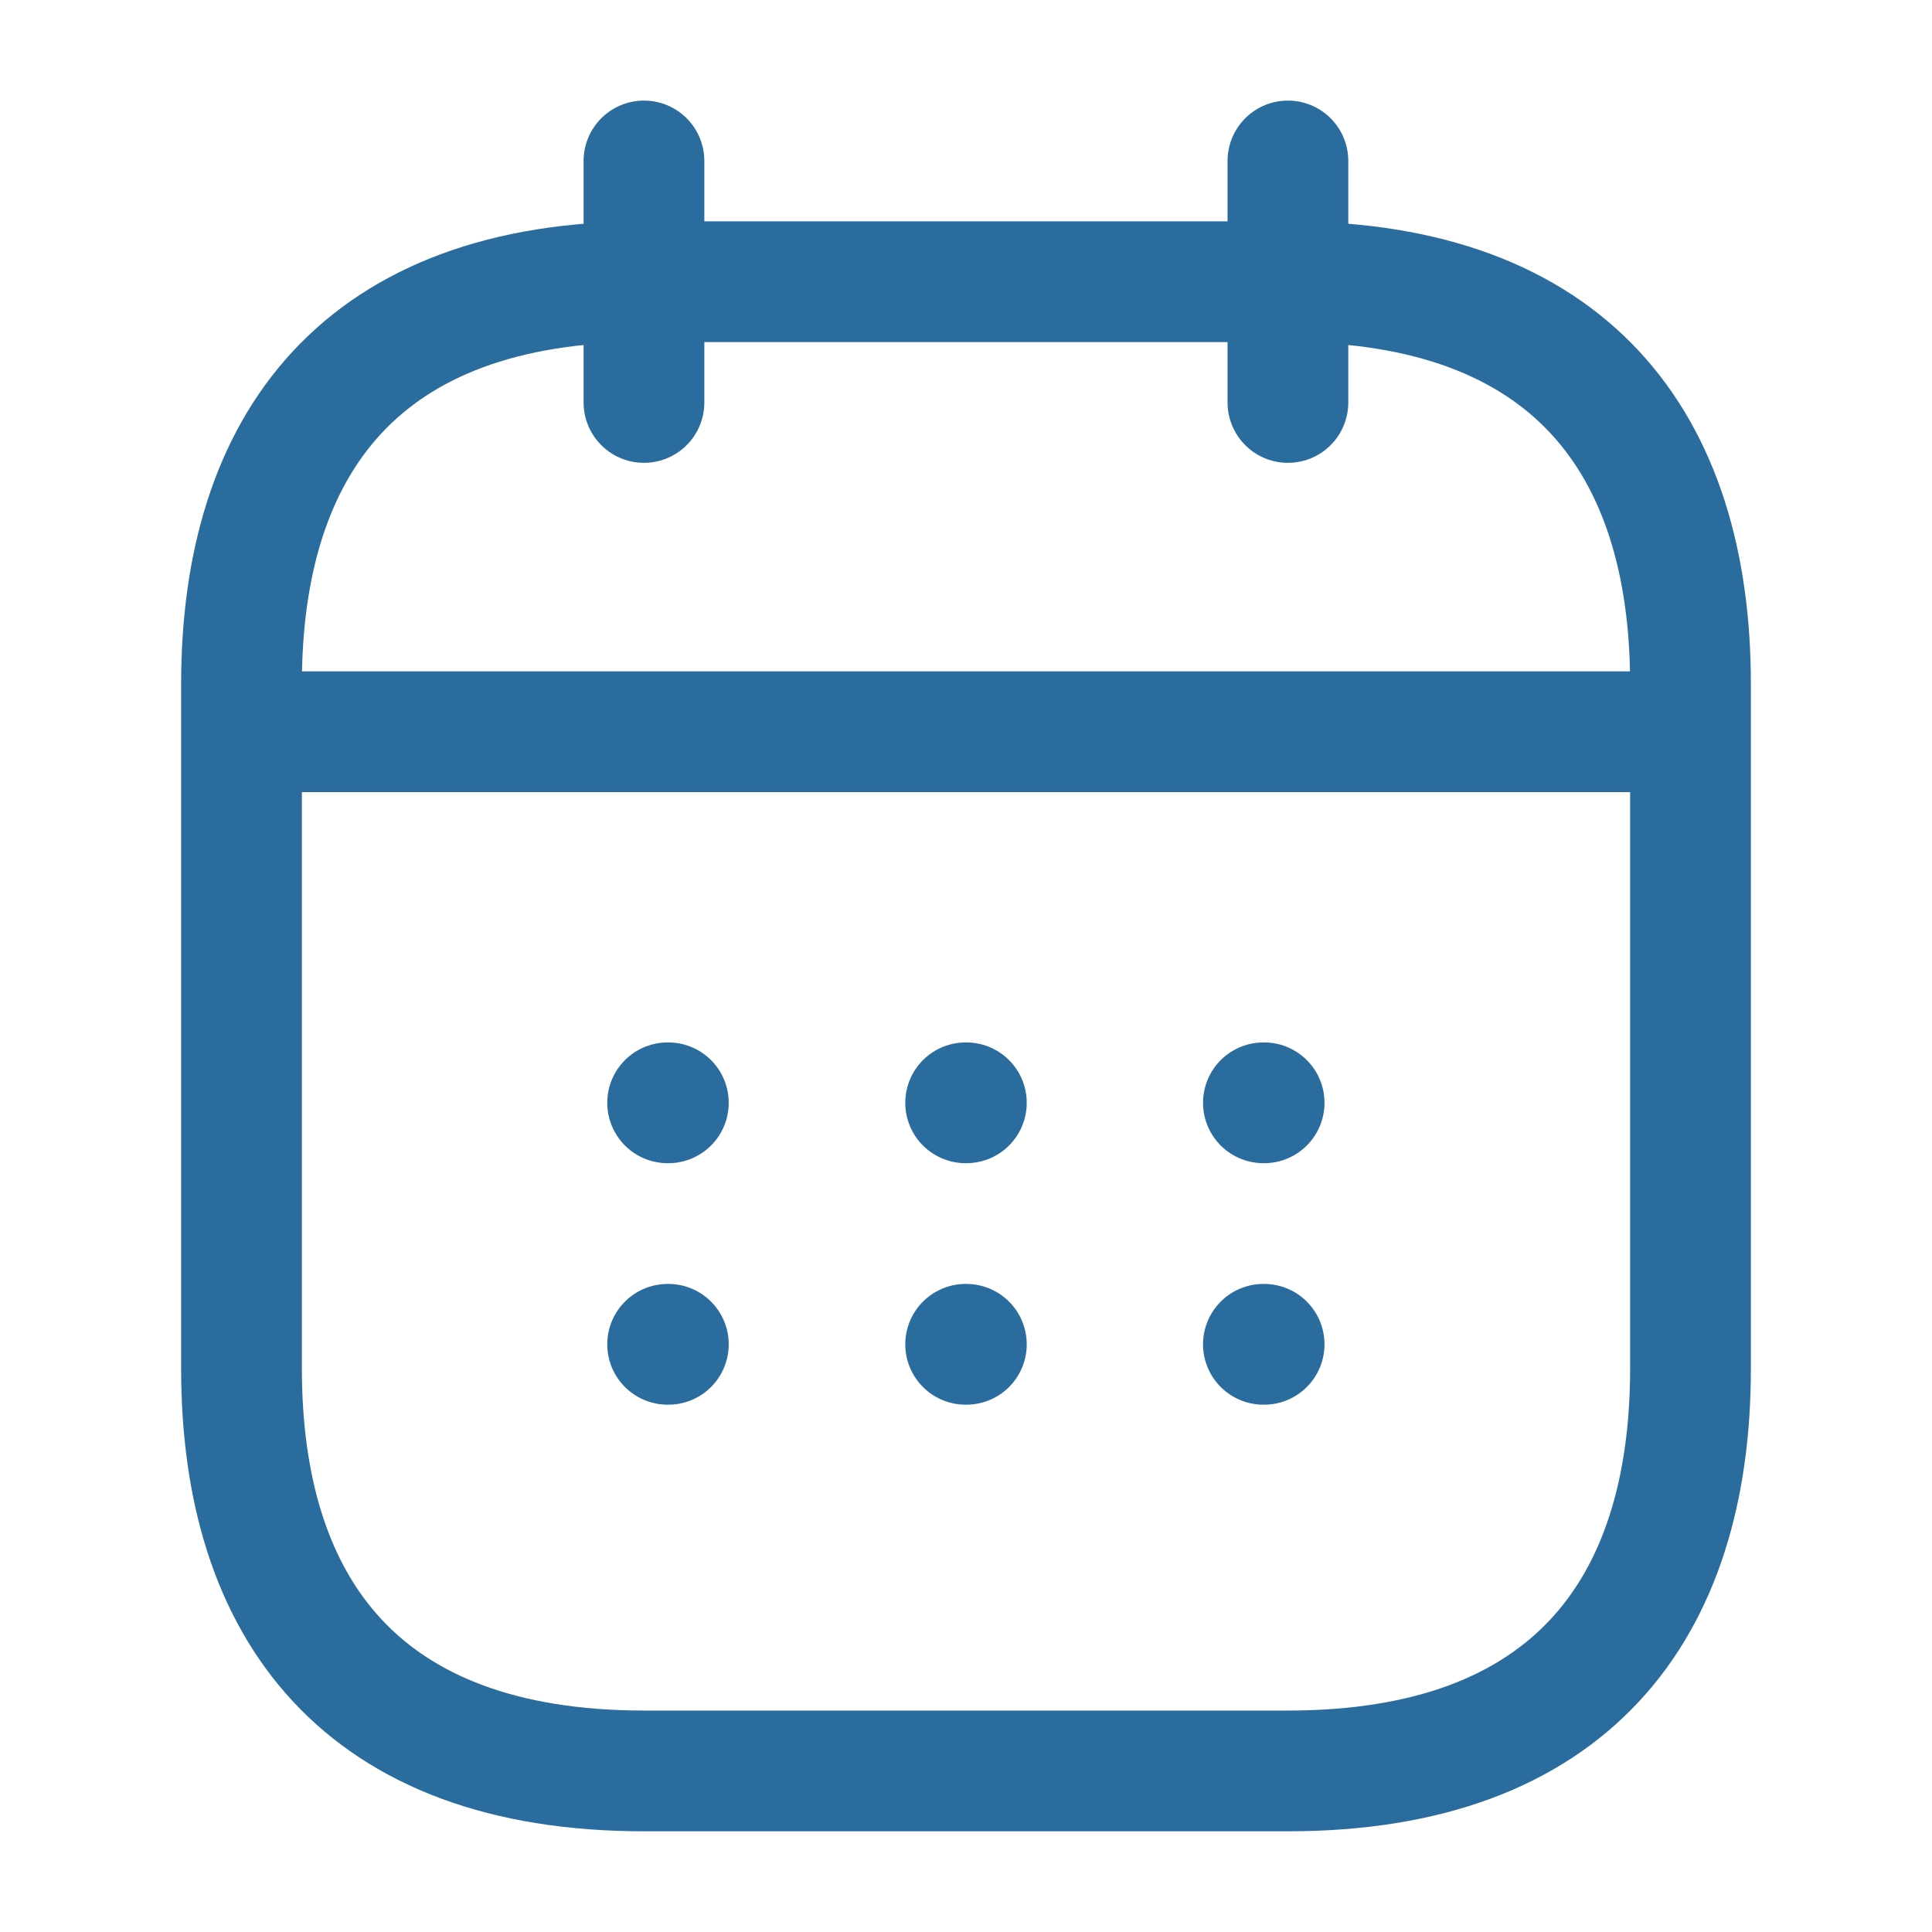
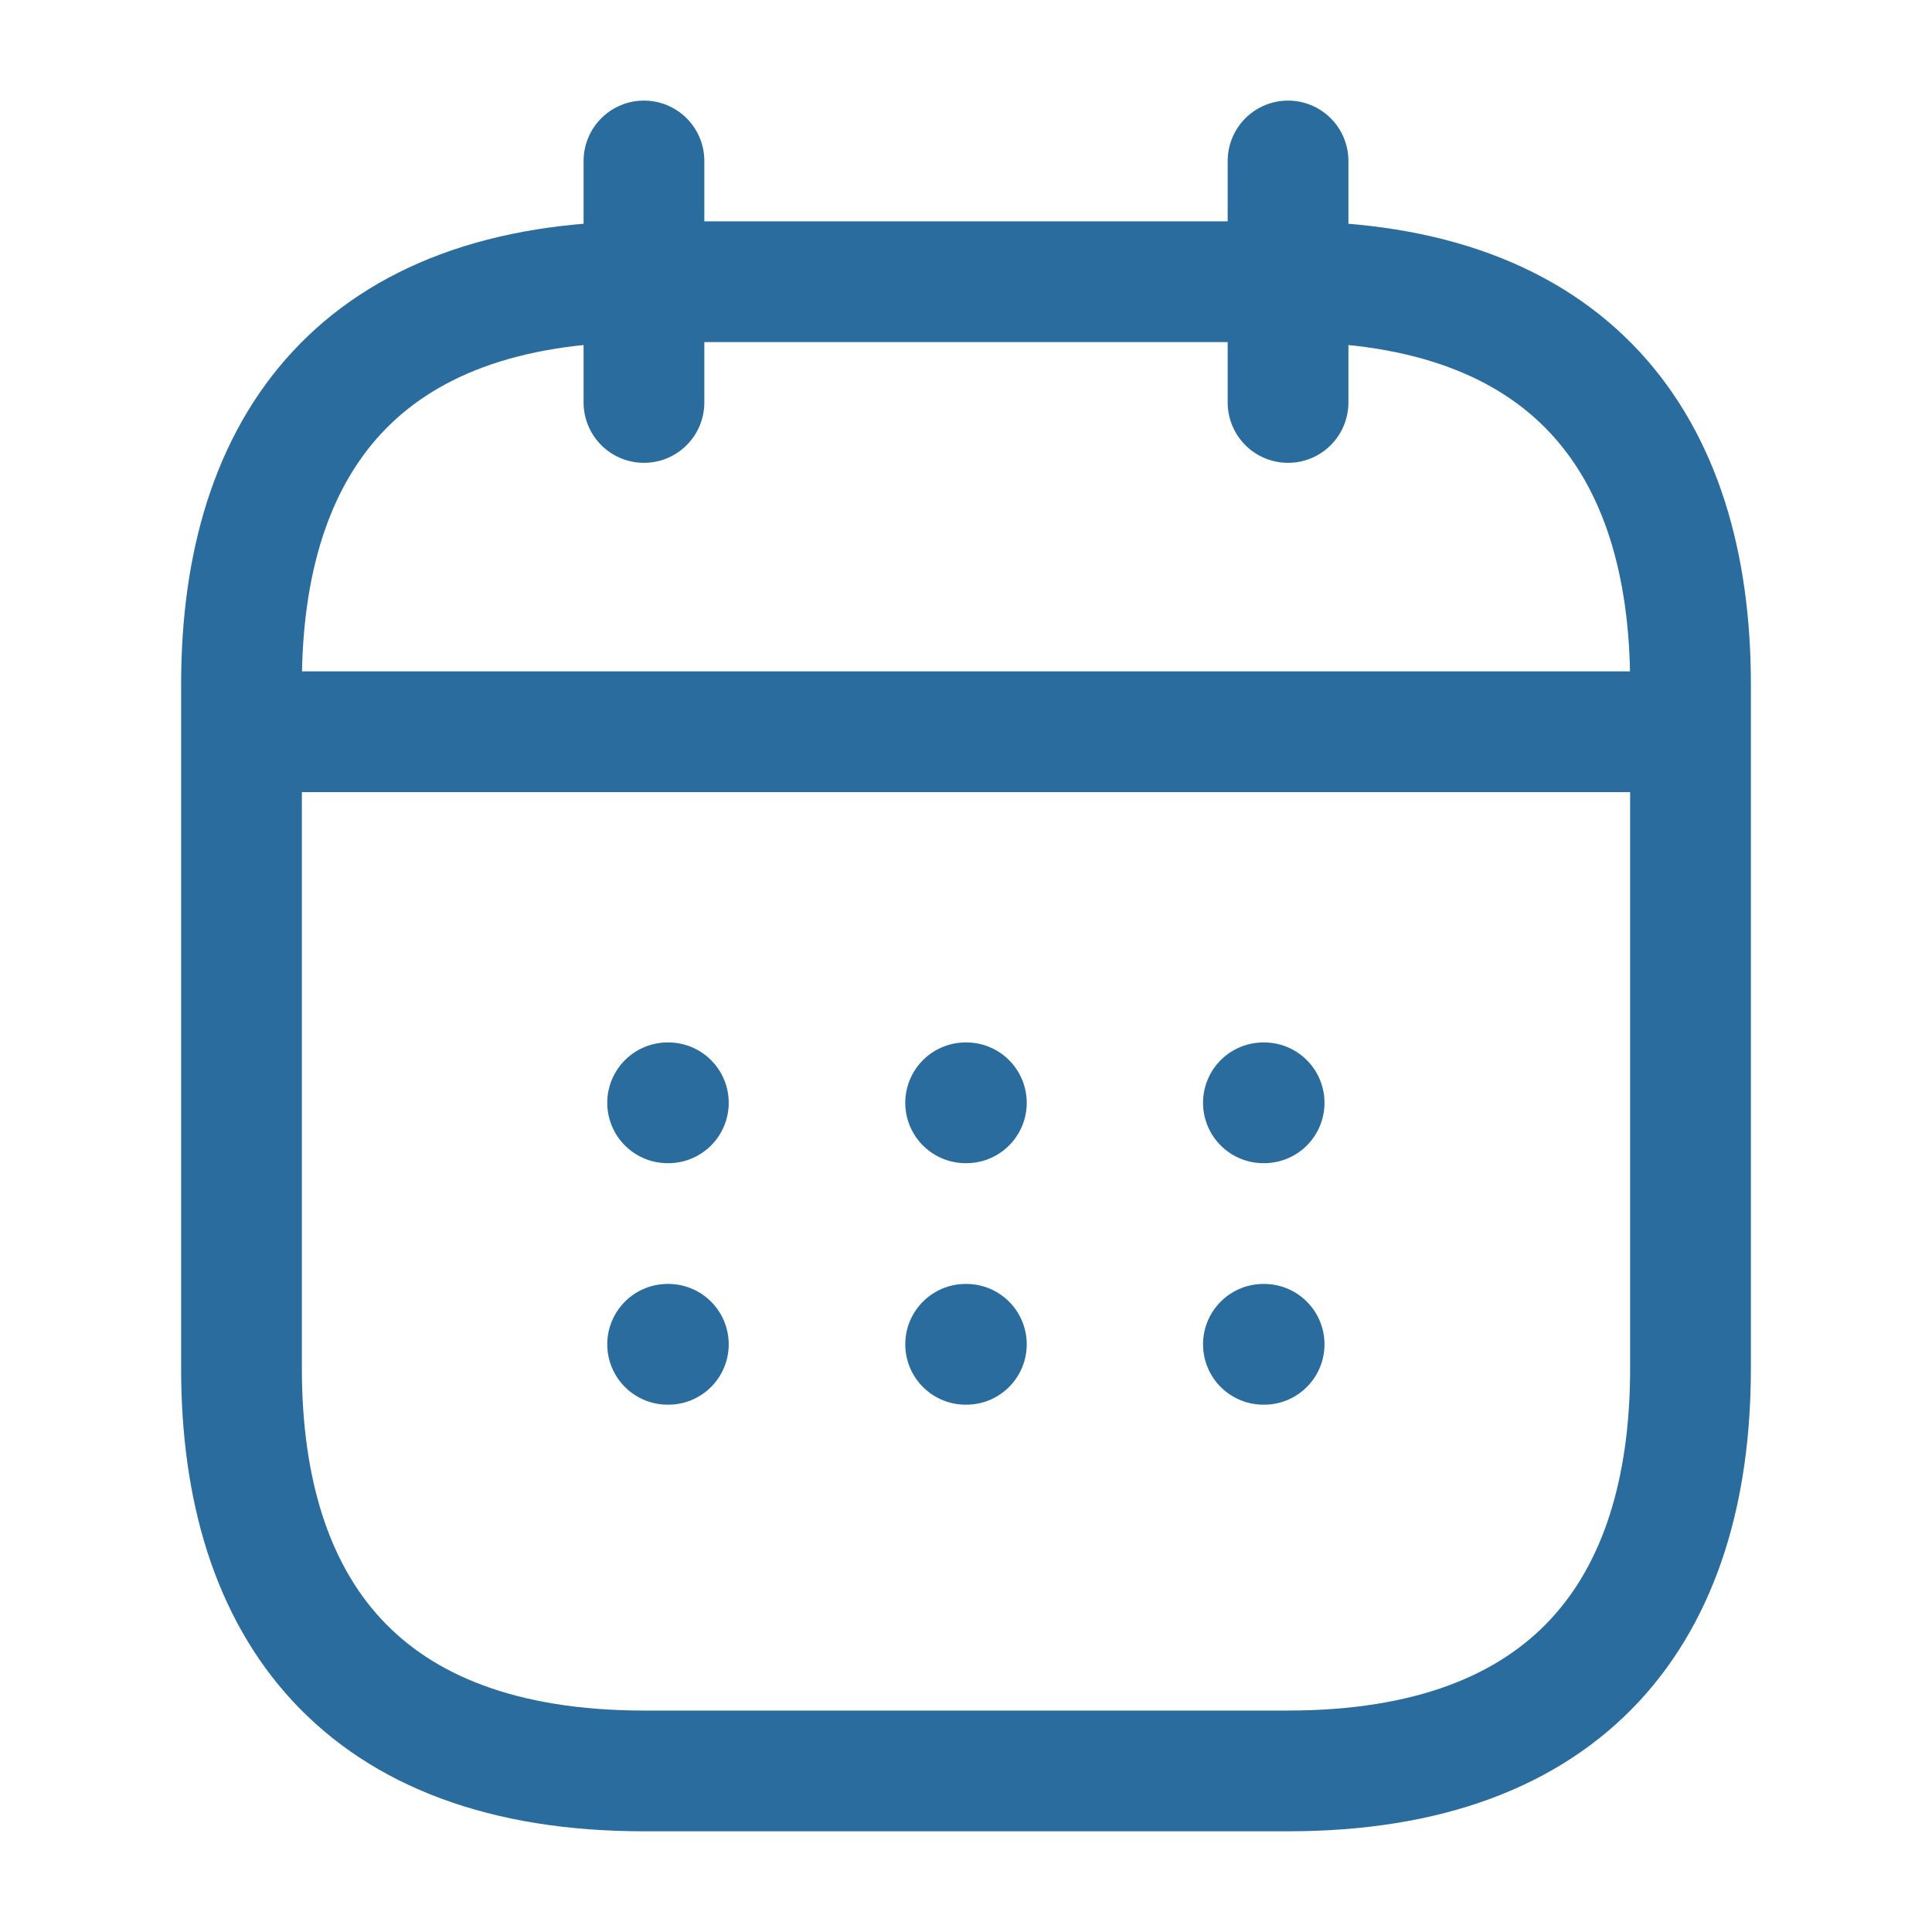
<svg xmlns="http://www.w3.org/2000/svg" width="16" height="16" viewBox="0 0 16 16" fill="none">
  <path d="M5.333 1.333V3.333" stroke="#2B6C9F" stroke-miterlimit="10" stroke-linecap="round" stroke-linejoin="round" />
-   <path d="M10.666 1.333V3.333" stroke="#2B6C9F" stroke-miterlimit="10" stroke-linecap="round" stroke-linejoin="round" />
+   <path d="M10.667 1.333V3.333" stroke="#2B6C9F" stroke-miterlimit="10" stroke-linecap="round" stroke-linejoin="round" />
  <path d="M2.333 6.06H13.667" stroke="#2B6C9F" stroke-miterlimit="10" stroke-linecap="round" stroke-linejoin="round" />
  <path d="M14 5.666V11.333C14 13.333 13 14.666 10.667 14.666H5.333C3 14.666 2 13.333 2 11.333V5.666C2 3.666 3 2.333 5.333 2.333H10.667C13 2.333 14 3.666 14 5.666Z" stroke="#2B6C9F" stroke-miterlimit="10" stroke-linecap="round" stroke-linejoin="round" />
  <path d="M10.463 9.133H10.469" stroke="#2B6C9F" stroke-linecap="round" stroke-linejoin="round" />
  <path d="M10.463 11.133H10.469" stroke="#2B6C9F" stroke-linecap="round" stroke-linejoin="round" />
  <path d="M7.997 9.133H8.003" stroke="#2B6C9F" stroke-linecap="round" stroke-linejoin="round" />
  <path d="M7.997 11.133H8.003" stroke="#2B6C9F" stroke-linecap="round" stroke-linejoin="round" />
  <path d="M5.529 9.133H5.535" stroke="#2B6C9F" stroke-linecap="round" stroke-linejoin="round" />
  <path d="M5.529 11.133H5.535" stroke="#2B6C9F" stroke-linecap="round" stroke-linejoin="round" />
</svg>
